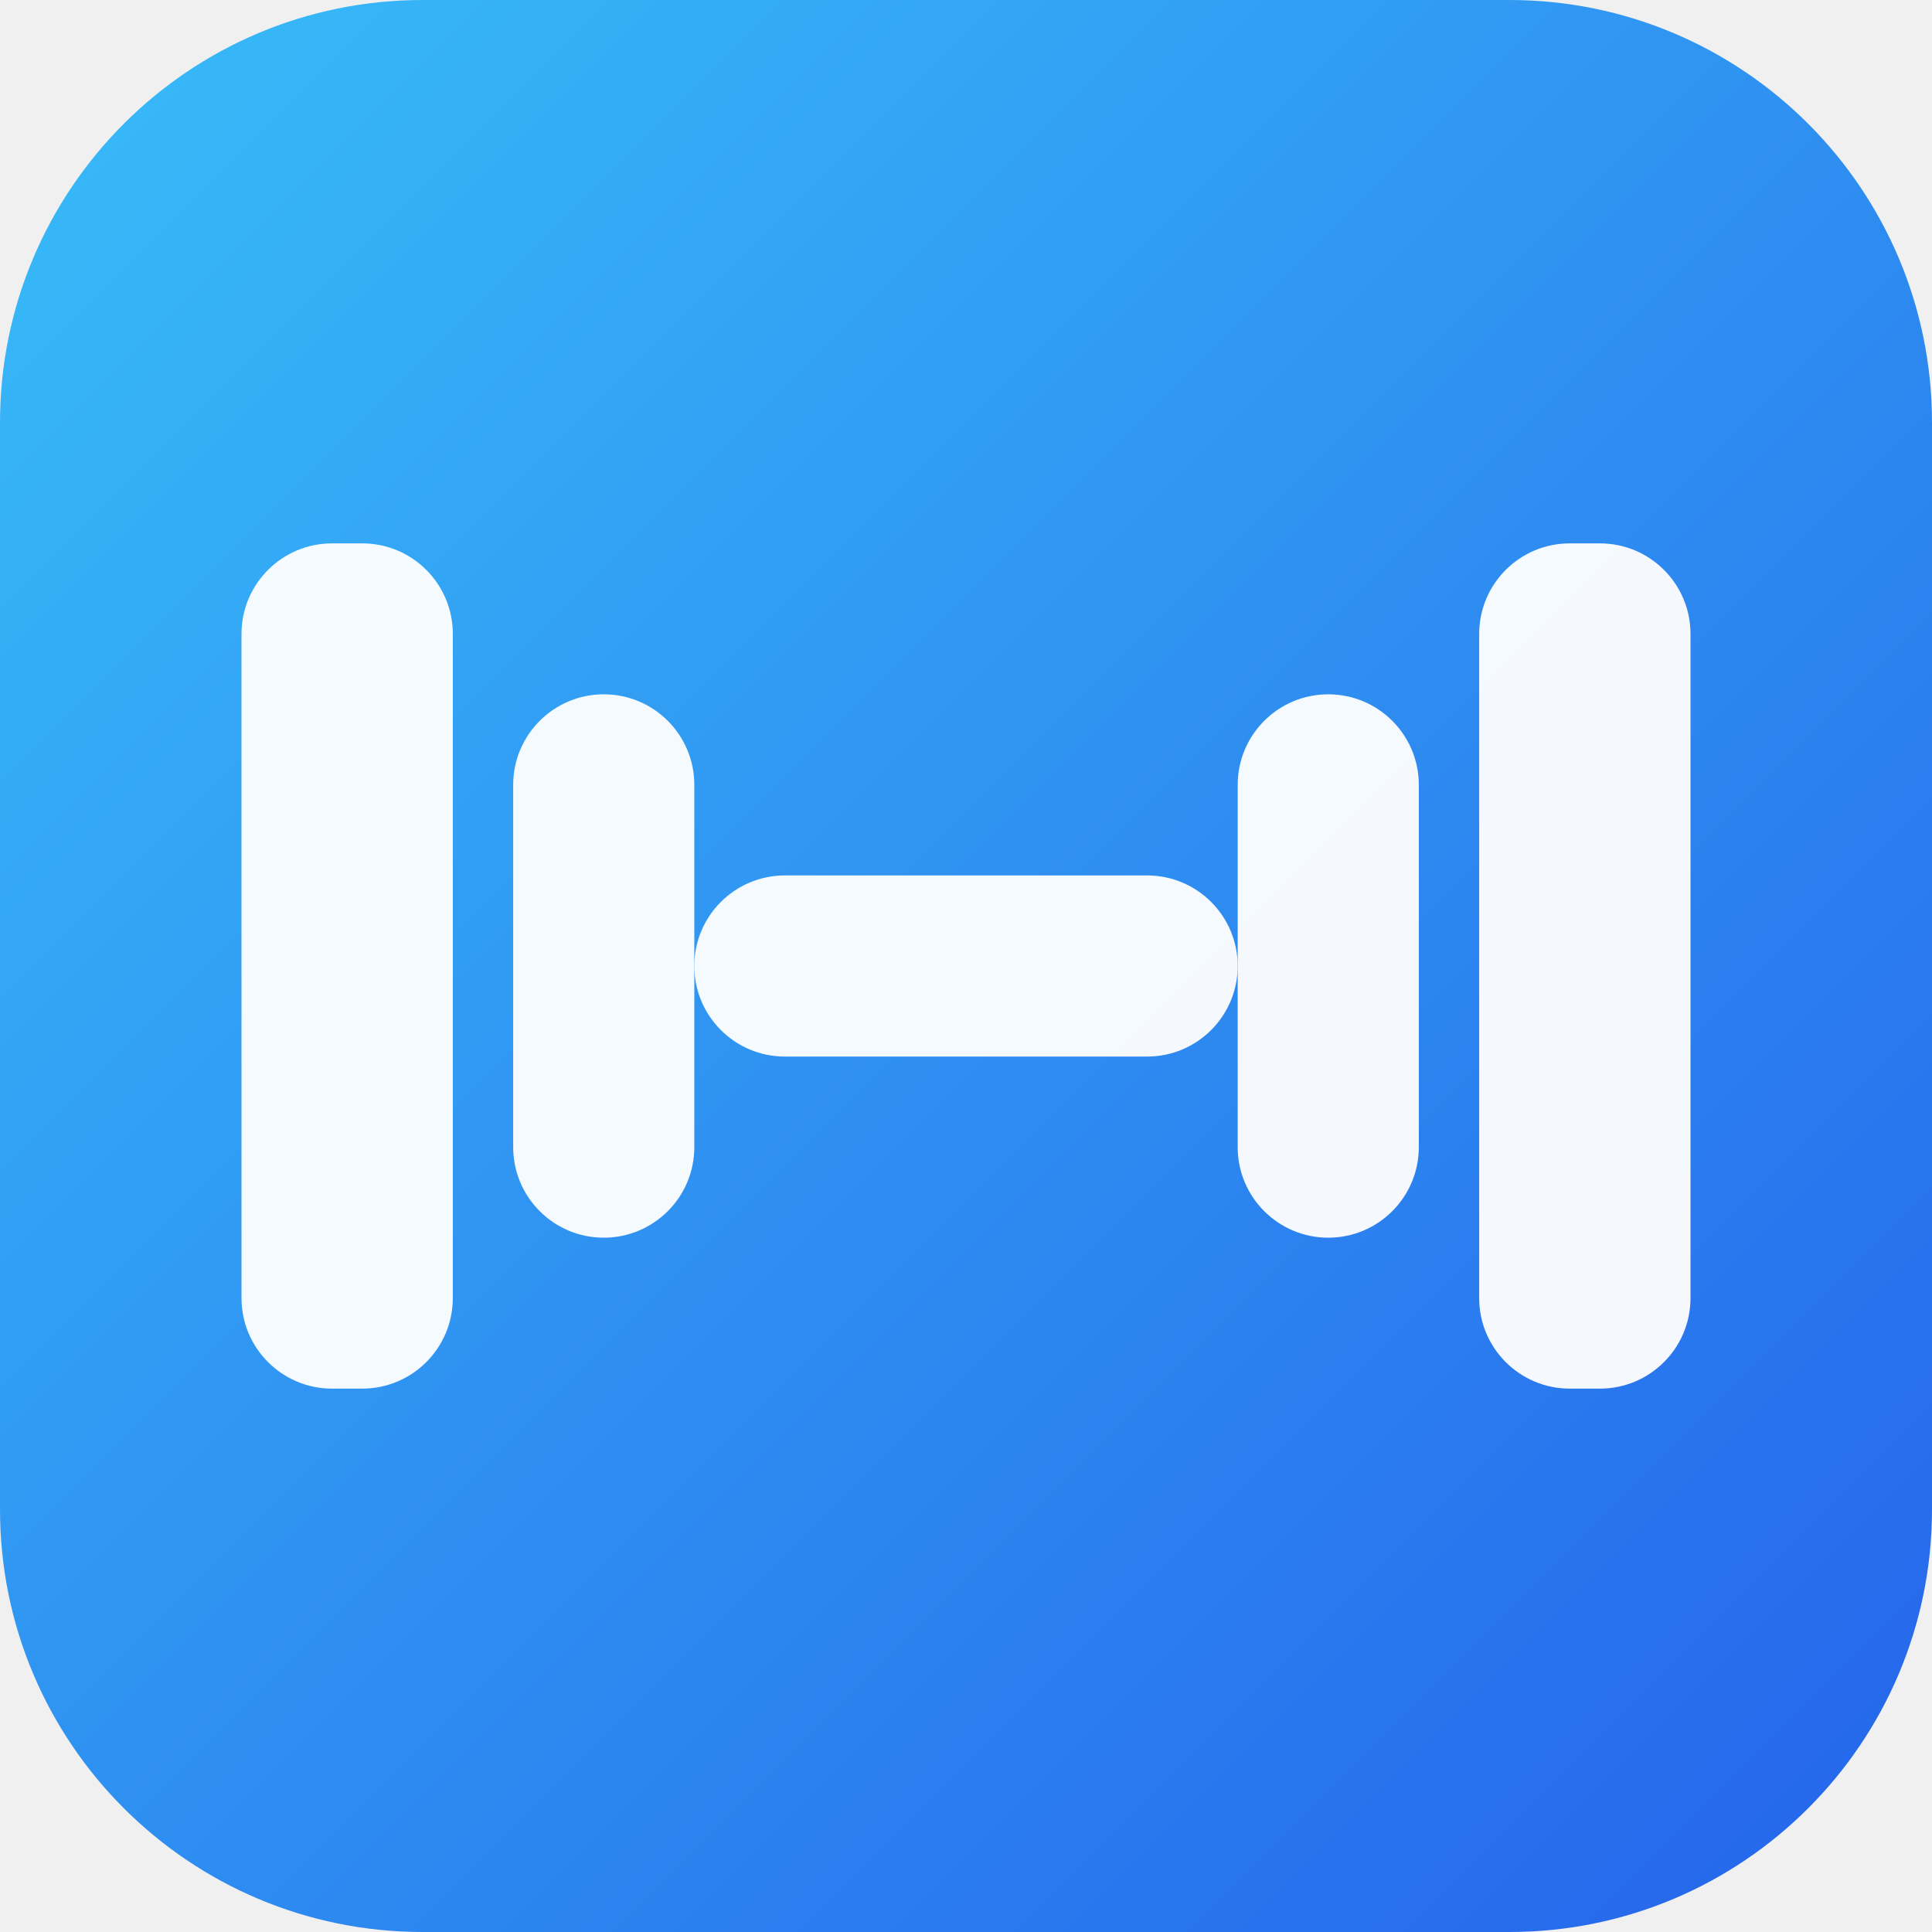
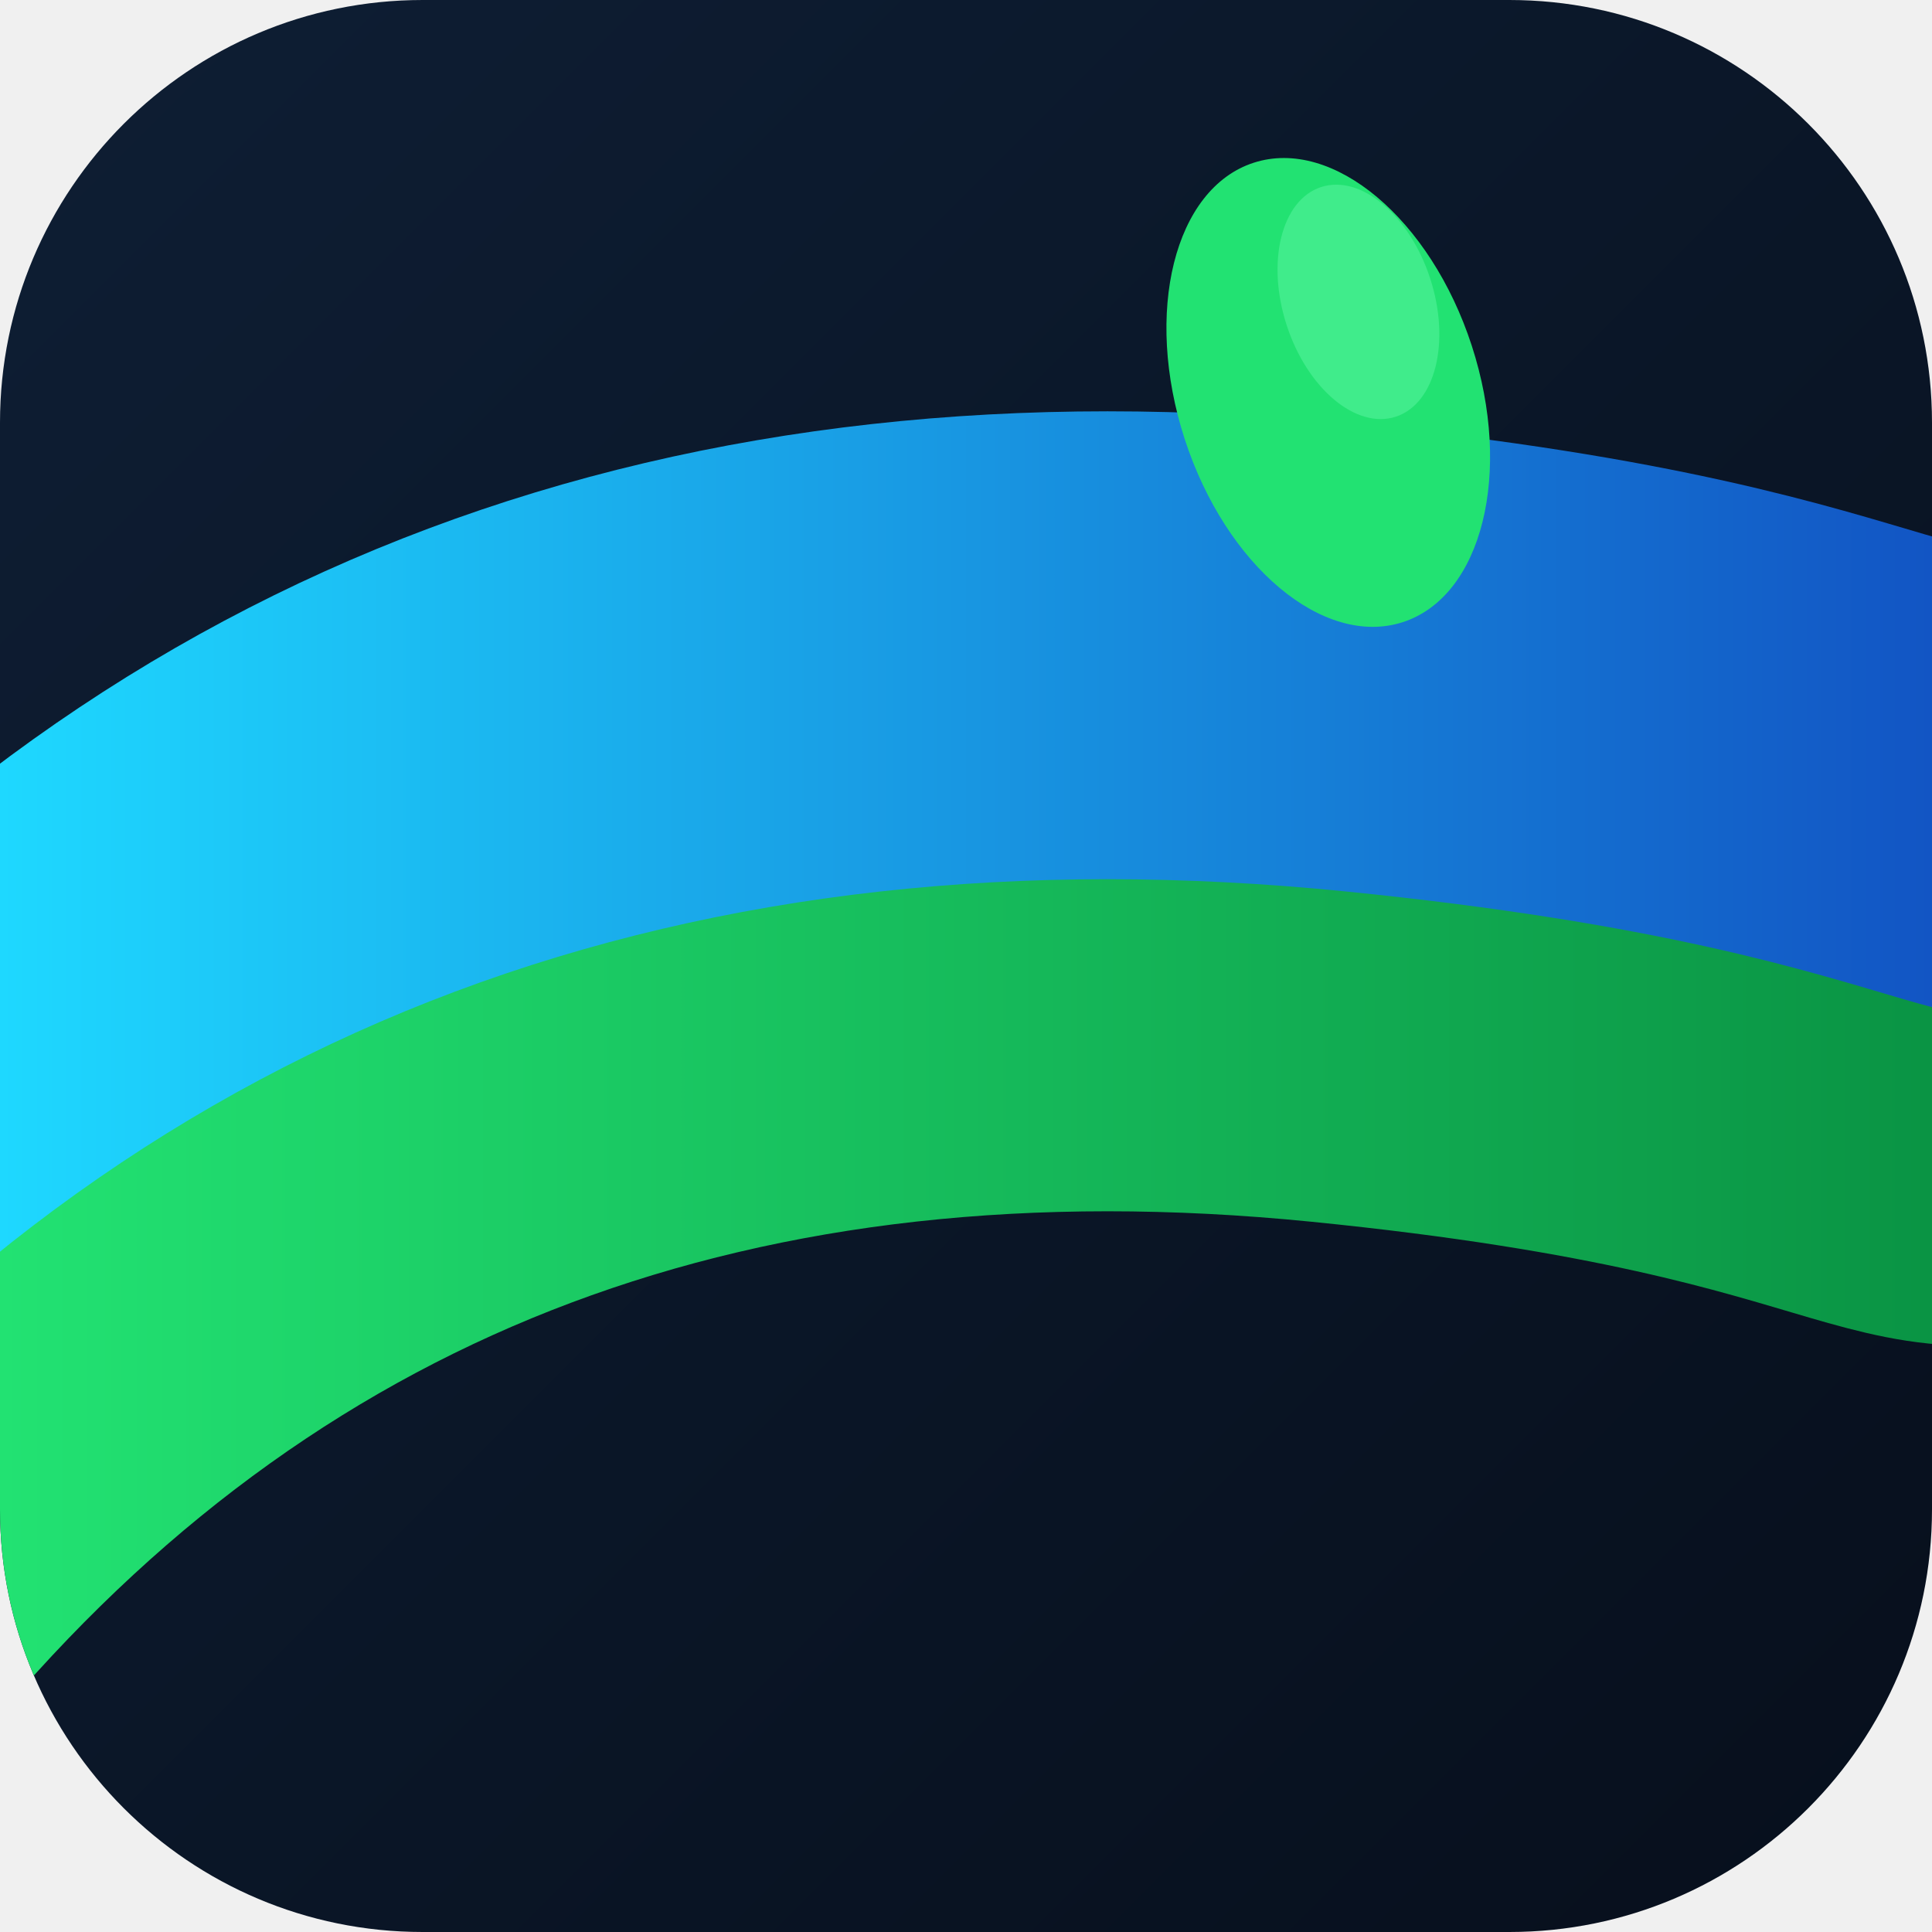
<svg xmlns="http://www.w3.org/2000/svg" viewBox="0 0 64 64">
  <defs>
-     <linearGradient id="g" x1="0" y1="0" x2="1" y2="1">
-       <stop offset="0" stop-color="#38bdf8" />
-       <stop offset="1" stop-color="#2563eb" />
+     <linearGradient id="bg" x1="0" y1="0" x2="64" y2="64" gradientUnits="userSpaceOnUse">
+       <stop offset="0" stop-color="#0E1E34" />
+       <stop offset="1" stop-color="#070F1C" />
    </linearGradient>
+     <linearGradient id="bl" x1="0" y1="0" x2="64" y2="0" gradientUnits="userSpaceOnUse">
+       <stop offset="0" stop-color="#1ED8FF" />
+       <stop offset="1" stop-color="#1255C4" />
+     </linearGradient>
+     <linearGradient id="gr" x1="0" y1="0" x2="64" y2="0" gradientUnits="userSpaceOnUse">
+       <stop offset="0" stop-color="#22E272" />
+       <stop offset="1" stop-color="#0A9444" />
+     </linearGradient>
+     <clipPath id="c">
+       <rect width="64" height="64" rx="14" />
+     </clipPath>
  </defs>
-   <rect width="64" height="64" rx="14" fill="url(#g)" />
-   <rect x="8" y="18" width="7" height="28" rx="3" fill="#fff" opacity="0.95" />
-   <rect x="17" y="23" width="6" height="18" rx="3" fill="#fff" opacity="0.95" />
-   <rect x="23" y="29" width="18" height="6" rx="3" fill="#fff" opacity="0.95" />
-   <rect x="41" y="23" width="6" height="18" rx="3" fill="#fff" opacity="0.95" />
-   <rect x="49" y="18" width="7" height="28" rx="3" fill="#fff" opacity="0.95" />
+   <rect width="64" height="64" rx="14" fill="url(#bg)" />
+   <g clip-path="url(#c)">
+     <path d="M-4,40 C8,26 24,20 44,22 S62,28 70,25" stroke="url(#bl)" stroke-width="16" stroke-linecap="round" fill="none" />
+     <path d="M-4,53 C8,39 24,33 44,35 S62,41 70,38" stroke="url(#gr)" stroke-width="11" stroke-linecap="round" fill="none" />
+     <ellipse cx="44" cy="13" rx="5" ry="8" fill="#22E272" transform="rotate(-18 44 13)" />
+     <ellipse cx="45" cy="10" rx="2.5" ry="4" fill="#64F8A8" opacity="0.45" transform="rotate(-18 45 10)" />
+   </g>
</svg>
